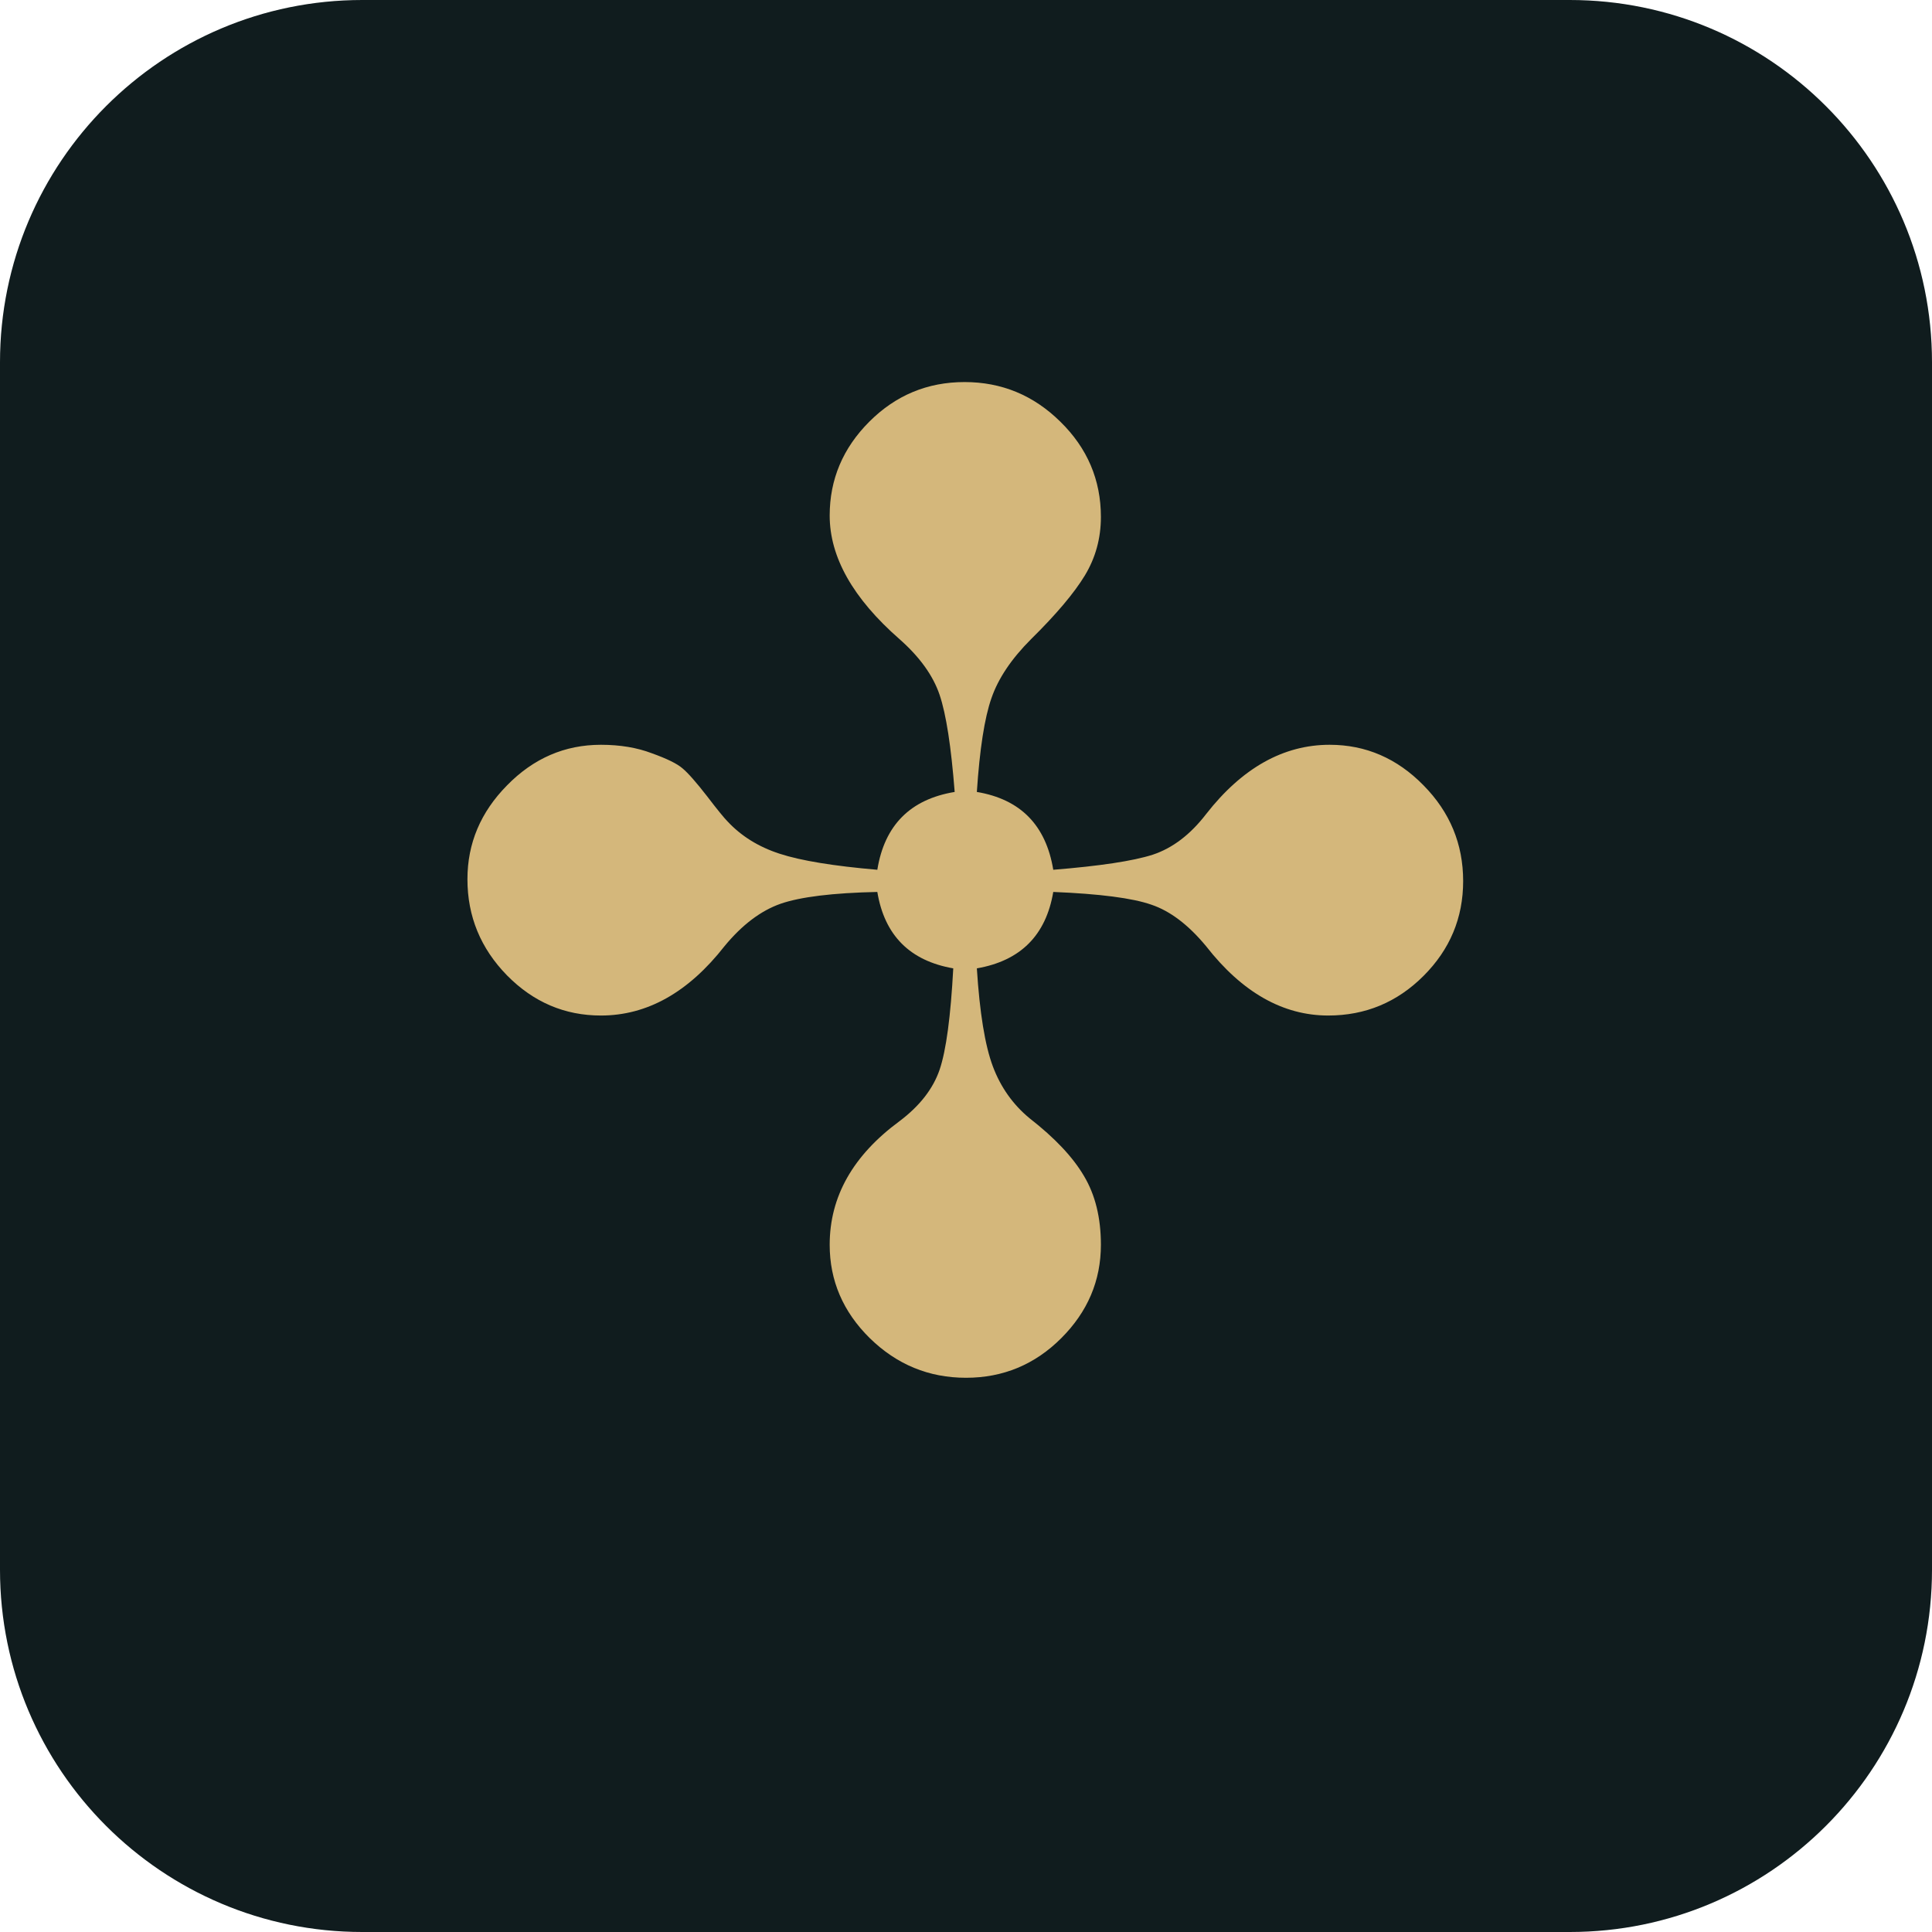
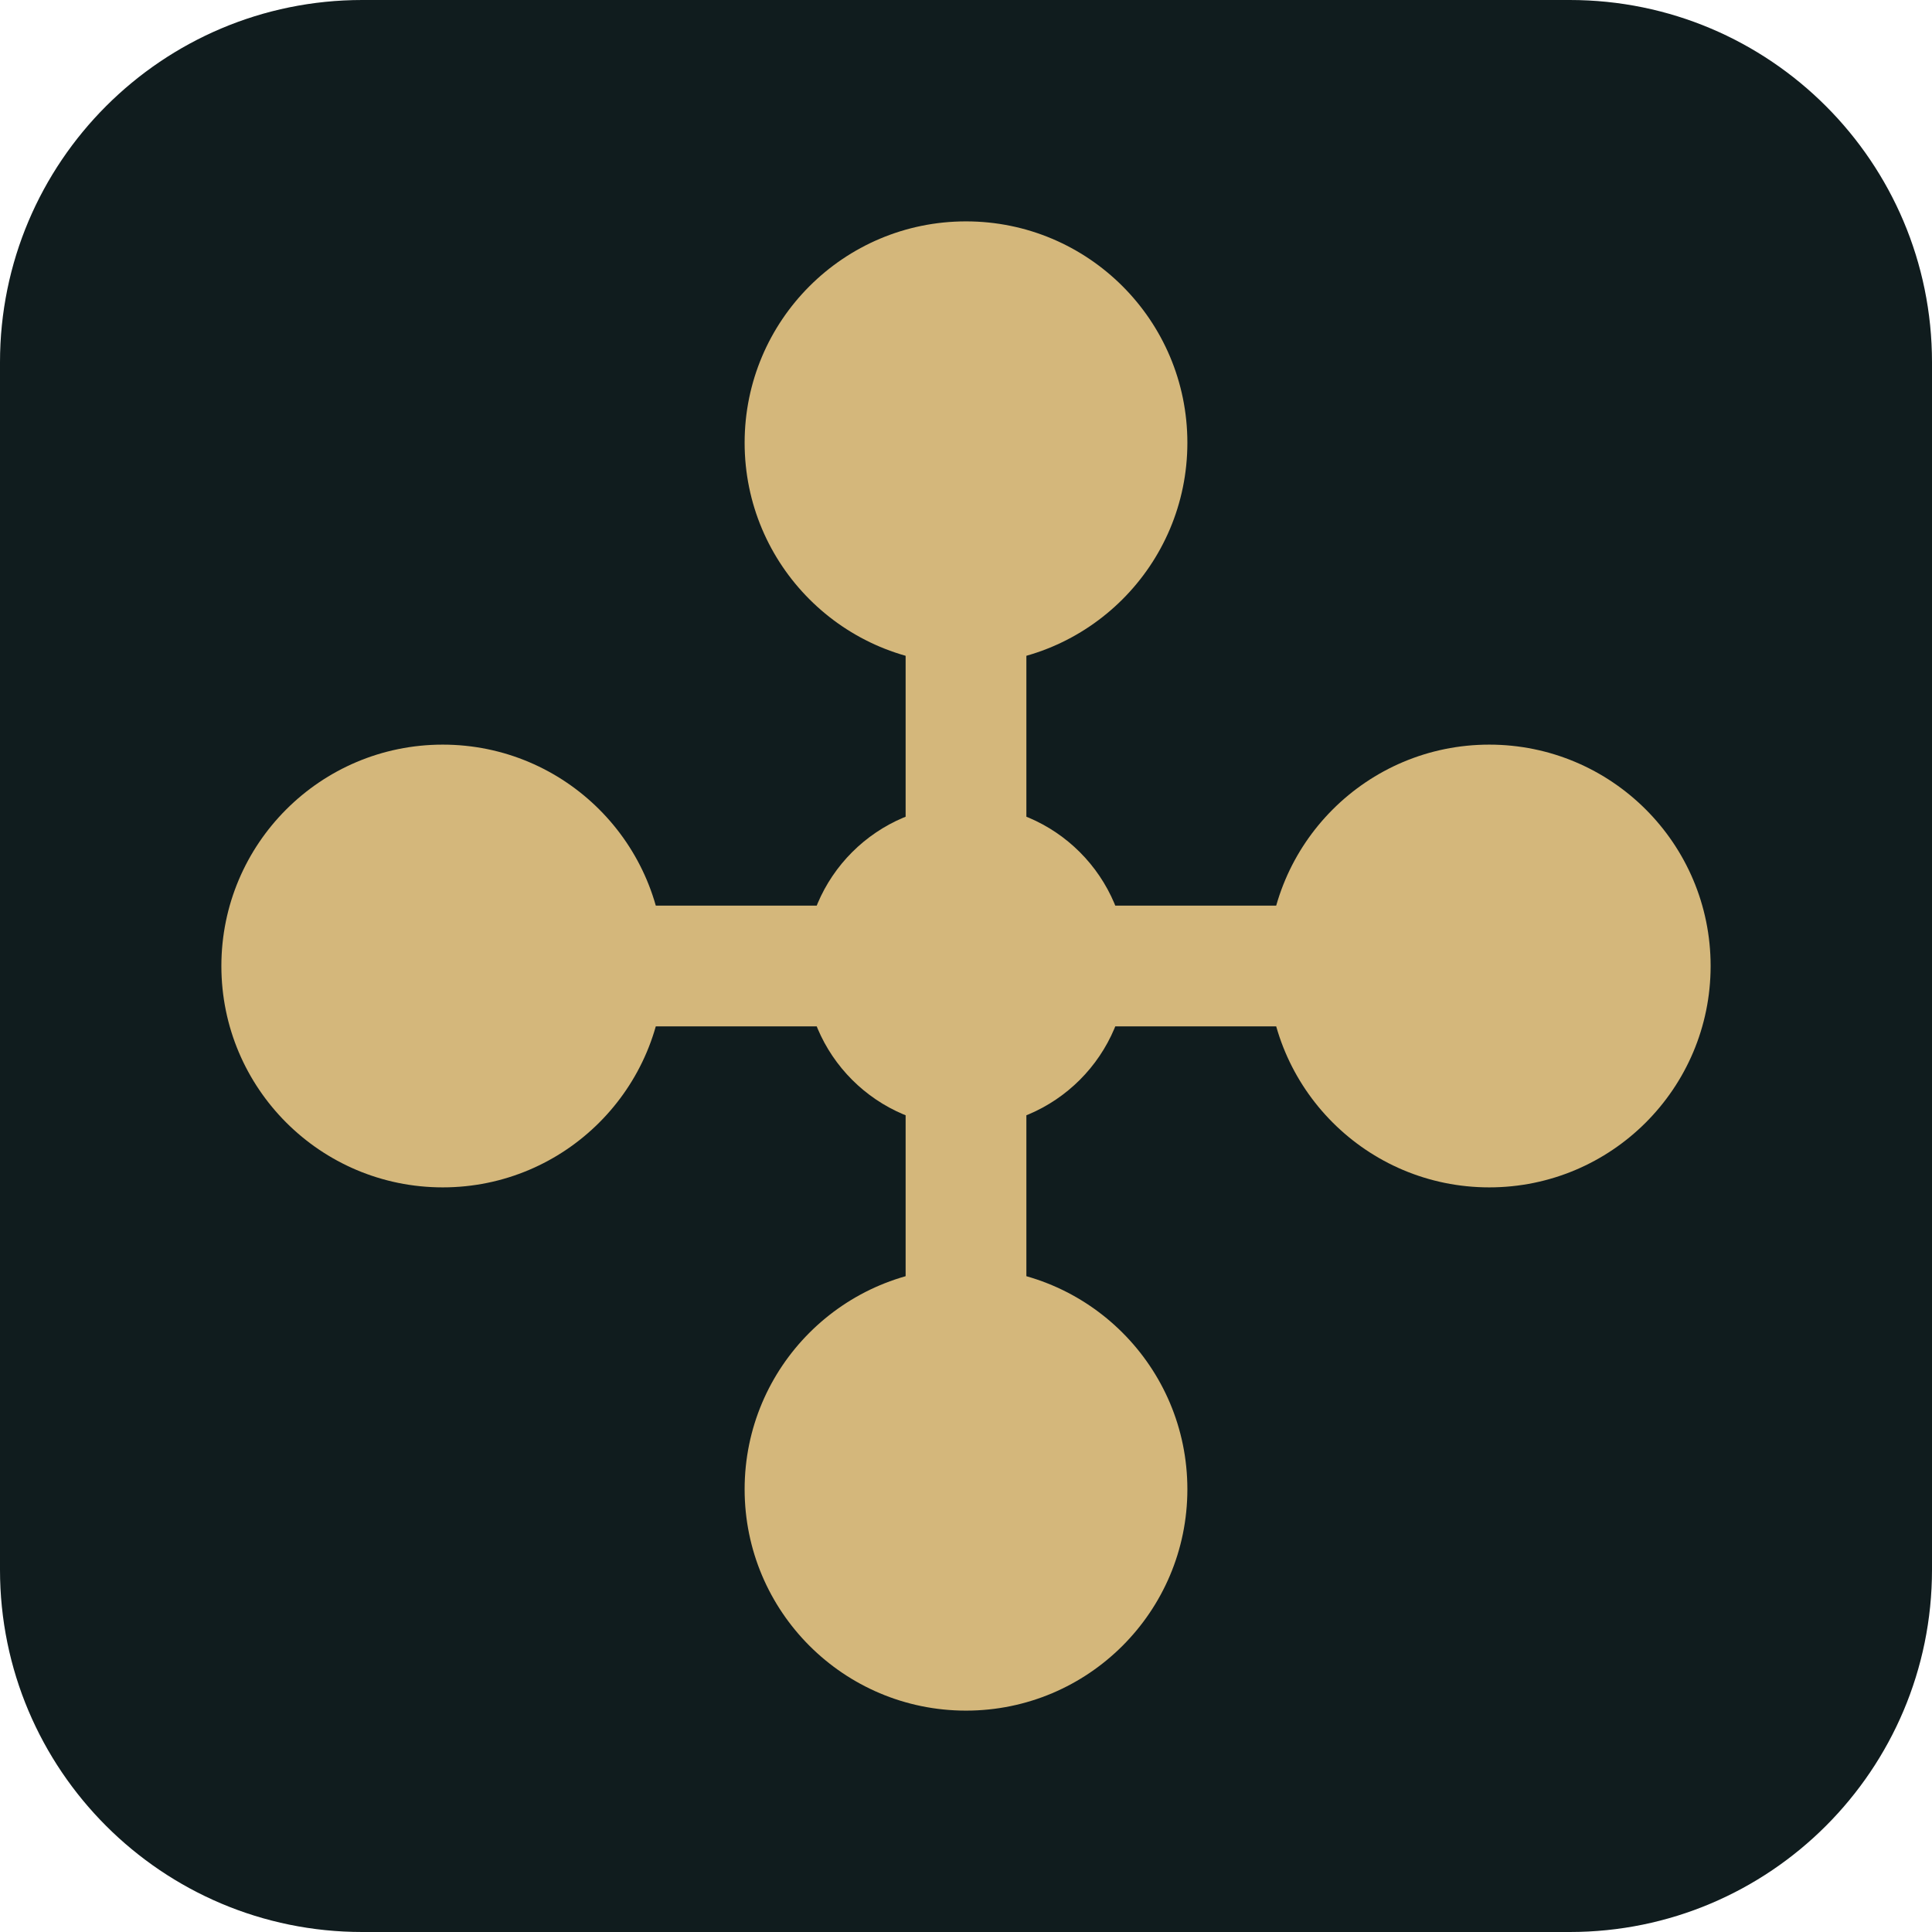
- <svg xmlns="http://www.w3.org/2000/svg" viewBox="0 0 64 64">
-   <rect width="64" height="64" rx="12" fill="#101c1e" />
-   <text x="32" y="45" text-anchor="middle" font-size="46" fill="#d4b77b">✣</text>
+ <svg xmlns="http://www.w3.org/2000/svg" width="96" height="96" viewBox="0 0 96 96">
+   <rect width="96" height="96" rx="18" fill="#101c1e" />
+   <g fill="#d4b77b">
+     <path d="M45 22h6v52h-6zM22 45h52v6H22z" />
+     <circle cx="48" cy="48" r="8" />
+     <circle cx="48" cy="22" r="11" />
+     <circle cx="48" cy="74" r="11" />
+     <circle cx="22" cy="48" r="11" />
+     <circle cx="74" cy="48" r="11" />
+   </g>
</svg>
